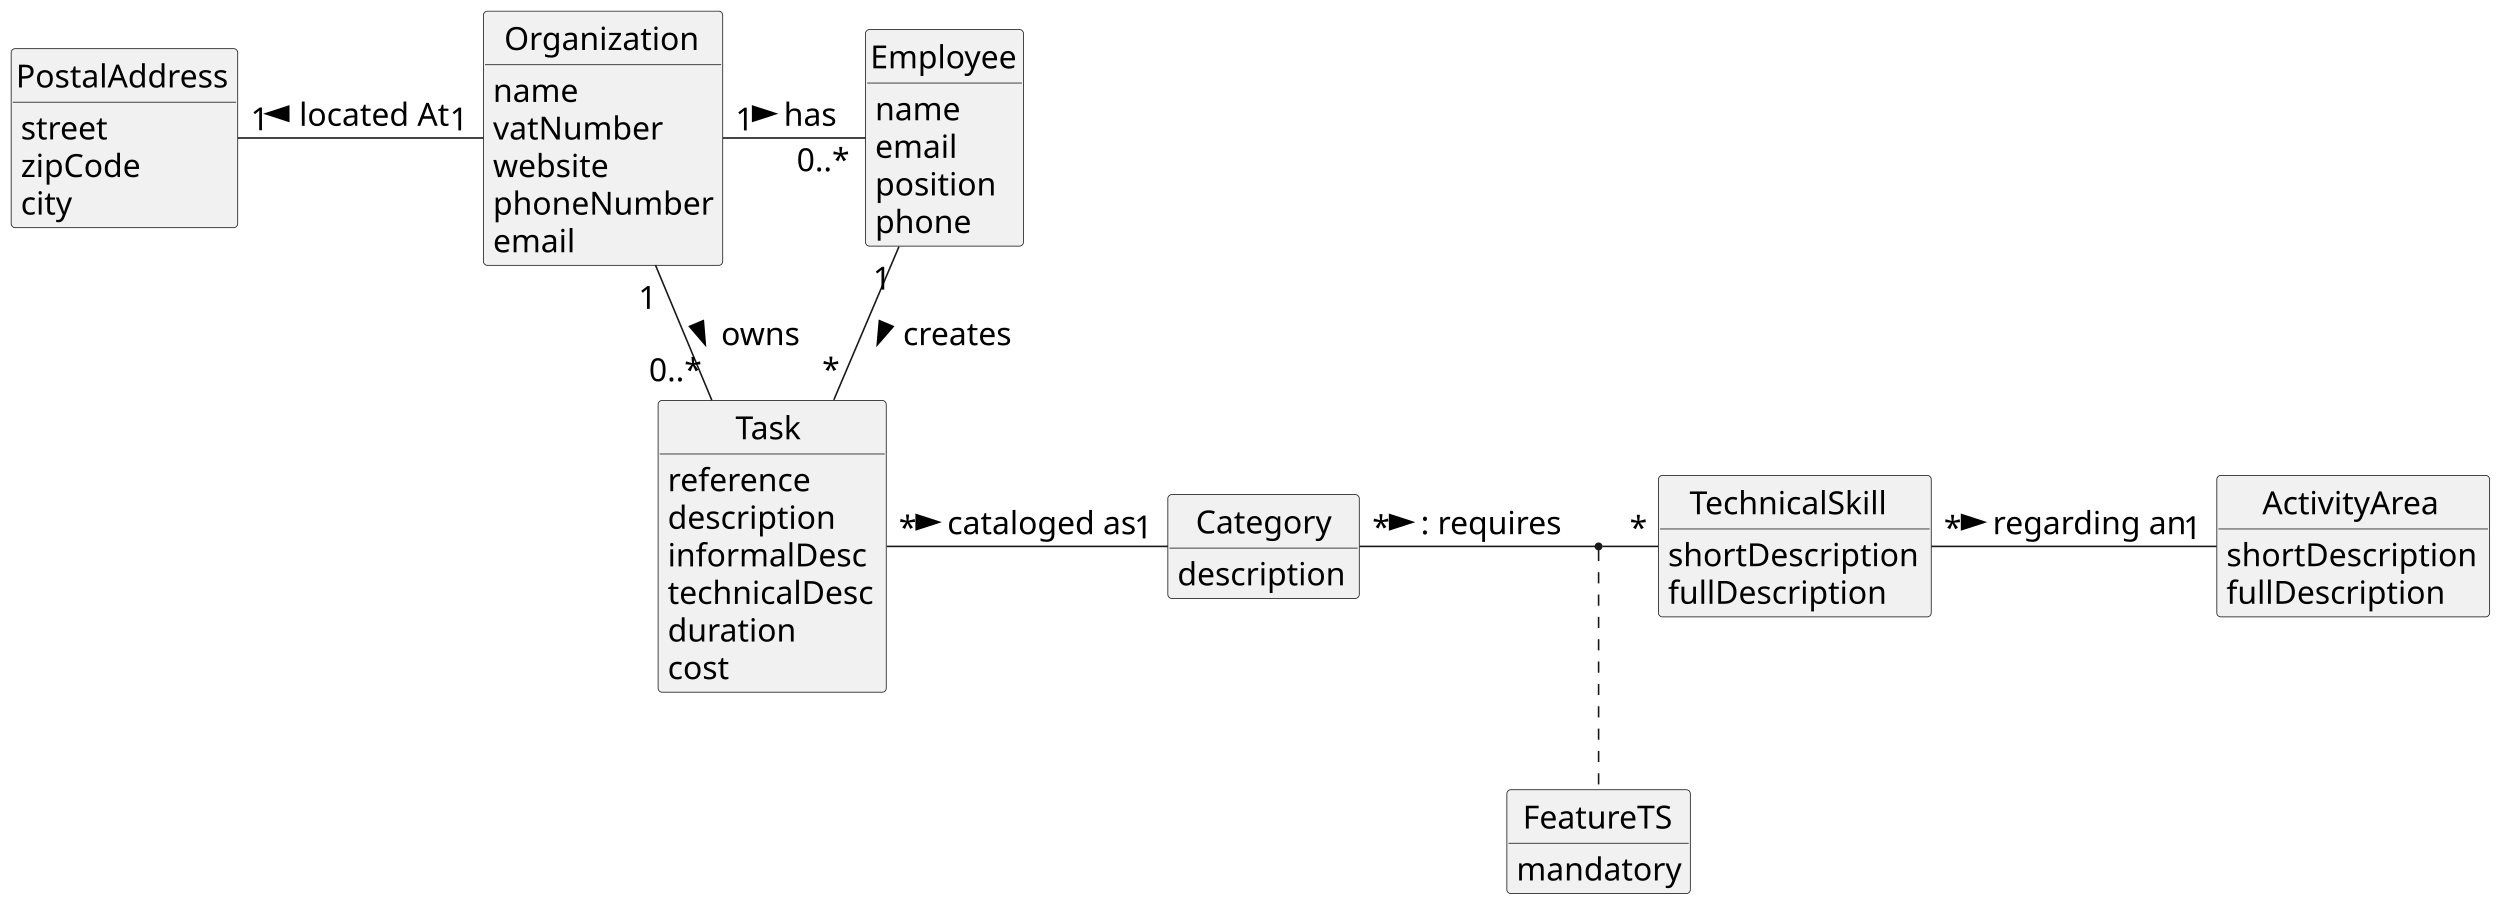
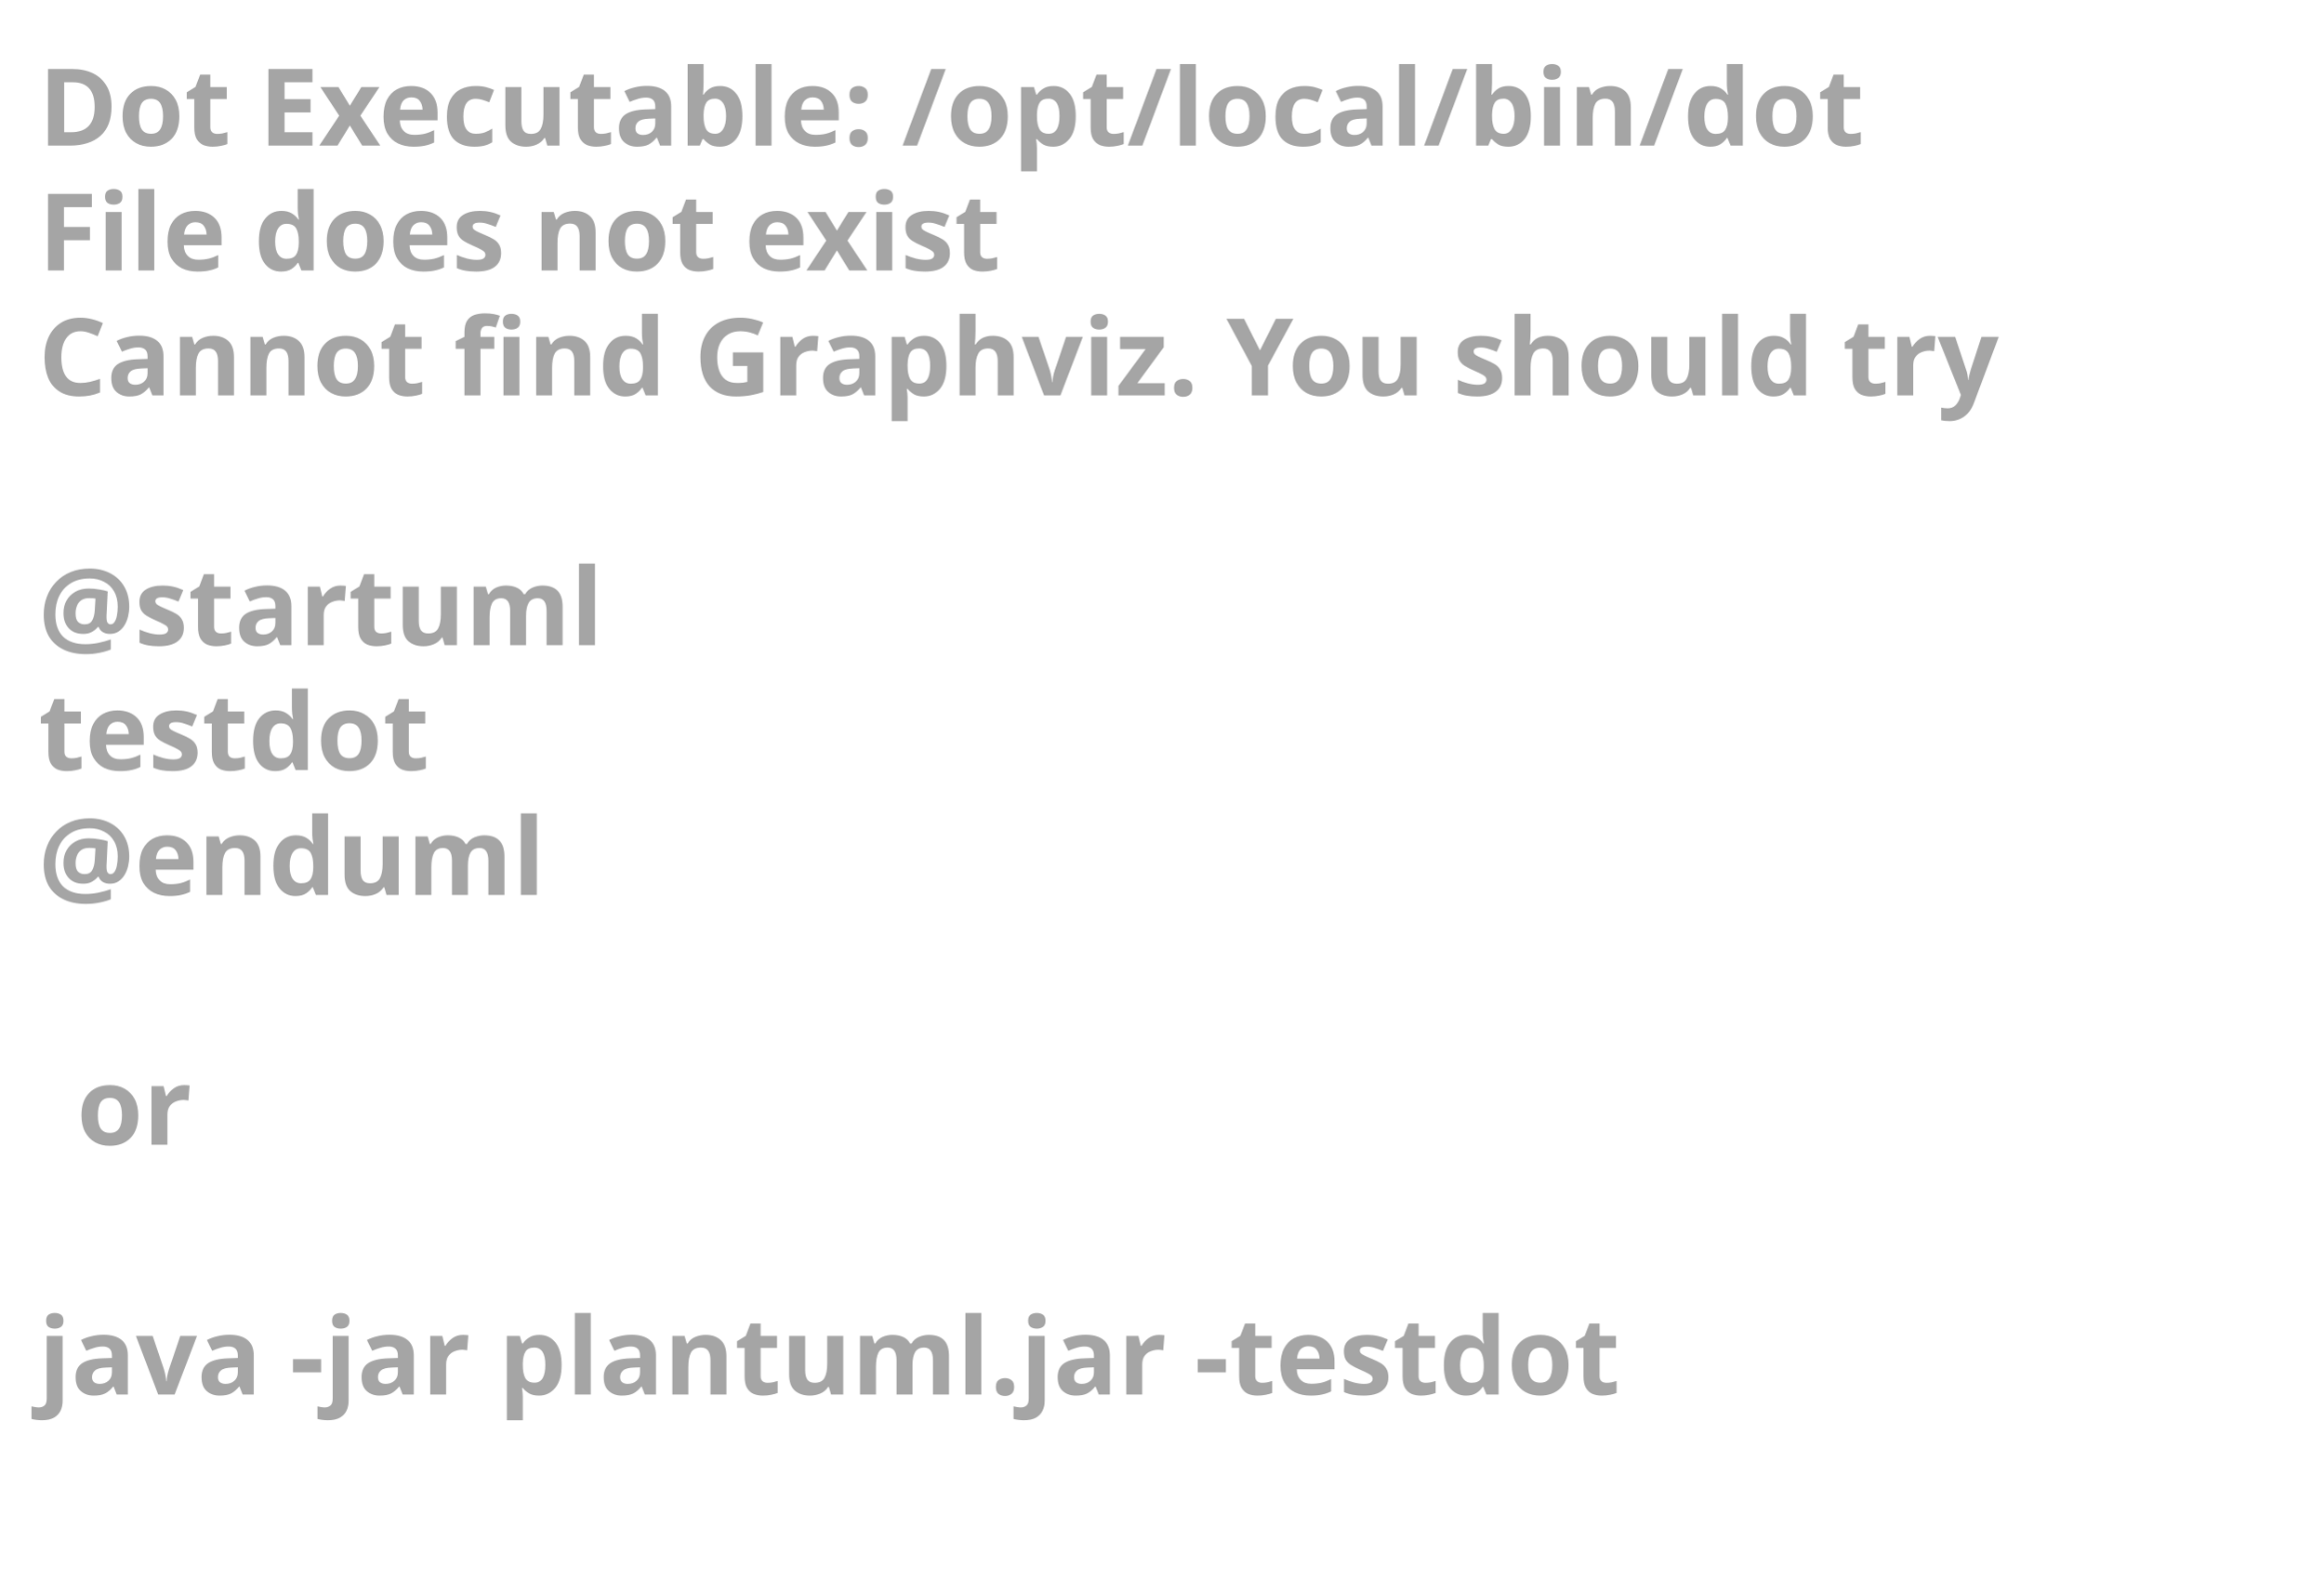
- <svg xmlns="http://www.w3.org/2000/svg" contentStyleType="text/css" height="567px" preserveAspectRatio="none" style="width:1567px;height:567px;background:#FFFFFF;" version="1.1" viewBox="0 0 1567 567" width="1567px" zoomAndPan="magnify">
+ <svg xmlns="http://www.w3.org/2000/svg" contentStyleType="text/css" height="206px" preserveAspectRatio="none" style="width:303px;height:206px;background:#FFFFFF;" version="1.1" viewBox="0 0 303 206" width="303px" zoomAndPan="magnify">
  <defs />
  <g>
-     <g id="elem_Organization">
-       <rect codeLine="16" fill="#F1F1F1" height="159.328" id="Organization" rx="2.5" ry="2.5" style="stroke:#181818;stroke-width:0.5;" width="150" x="303" y="7" />
-       <text fill="#000000" font-family="sans-serif" font-size="20" lengthAdjust="spacing" textLength="124" x="316" y="31.336">Organization</text>
-       <line style="stroke:#181818;stroke-width:0.5;" x1="304" x2="452" y1="40.555" y2="40.555" />
-       <text fill="#000000" font-family="sans-serif" font-size="20" lengthAdjust="spacing" textLength="53" x="309" y="63.891">name</text>
-       <text fill="#000000" font-family="sans-serif" font-size="20" lengthAdjust="spacing" textLength="106" x="309" y="87.445">vatNumber</text>
-       <text fill="#000000" font-family="sans-serif" font-size="20" lengthAdjust="spacing" textLength="73" x="309" y="111">website</text>
-       <text fill="#000000" font-family="sans-serif" font-size="20" lengthAdjust="spacing" textLength="138" x="309" y="134.555">phoneNumber</text>
-       <text fill="#000000" font-family="sans-serif" font-size="20" lengthAdjust="spacing" textLength="53" x="309" y="158.109">email</text>
-     </g>
-     <g id="elem_Task">
-       <rect codeLine="24" fill="#F1F1F1" height="182.883" id="Task" rx="2.5" ry="2.5" style="stroke:#181818;stroke-width:0.5;" width="143" x="412.5" y="251" />
-       <text fill="#000000" font-family="sans-serif" font-size="20" lengthAdjust="spacing" textLength="46" x="461" y="275.336">Task</text>
-       <line style="stroke:#181818;stroke-width:0.5;" x1="413.5" x2="554.5" y1="284.555" y2="284.555" />
-       <text fill="#000000" font-family="sans-serif" font-size="20" lengthAdjust="spacing" textLength="89" x="418.5" y="307.891">reference</text>
-       <text fill="#000000" font-family="sans-serif" font-size="20" lengthAdjust="spacing" textLength="108" x="418.5" y="331.445">description</text>
-       <text fill="#000000" font-family="sans-serif" font-size="20" lengthAdjust="spacing" textLength="127" x="418.5" y="355">informalDesc</text>
-       <text fill="#000000" font-family="sans-serif" font-size="20" lengthAdjust="spacing" textLength="131" x="418.5" y="378.555">technicalDesc</text>
-       <text fill="#000000" font-family="sans-serif" font-size="20" lengthAdjust="spacing" textLength="81" x="418.5" y="402.109">duration</text>
-       <text fill="#000000" font-family="sans-serif" font-size="20" lengthAdjust="spacing" textLength="39" x="418.5" y="425.664">cost</text>
-     </g>
-     <g id="elem_Category">
-       <rect codeLine="33" fill="#F1F1F1" height="65.109" id="Category" rx="2.5" ry="2.5" style="stroke:#181818;stroke-width:0.5;" width="120" x="732" y="310" />
-       <text fill="#000000" font-family="sans-serif" font-size="20" lengthAdjust="spacing" textLength="85" x="749.5" y="334.336">Category</text>
-       <line style="stroke:#181818;stroke-width:0.5;" x1="733" x2="851" y1="343.555" y2="343.555" />
-       <text fill="#000000" font-family="sans-serif" font-size="20" lengthAdjust="spacing" textLength="108" x="738" y="366.891">description</text>
-     </g>
-     <g id="elem_Employee">
-       <rect codeLine="37" fill="#F1F1F1" height="135.773" id="Employee" rx="2.5" ry="2.5" style="stroke:#181818;stroke-width:0.5;" width="99" x="542.5" y="18.5" />
-       <text fill="#000000" font-family="sans-serif" font-size="20" lengthAdjust="spacing" textLength="93" x="545.5" y="42.836">Employee</text>
-       <line style="stroke:#181818;stroke-width:0.5;" x1="543.5" x2="640.5" y1="52.055" y2="52.055" />
-       <text fill="#000000" font-family="sans-serif" font-size="20" lengthAdjust="spacing" textLength="53" x="548.5" y="75.391">name</text>
-       <text fill="#000000" font-family="sans-serif" font-size="20" lengthAdjust="spacing" textLength="53" x="548.5" y="98.945">email</text>
-       <text fill="#000000" font-family="sans-serif" font-size="20" lengthAdjust="spacing" textLength="78" x="548.5" y="122.5">position</text>
-       <text fill="#000000" font-family="sans-serif" font-size="20" lengthAdjust="spacing" textLength="60" x="548.5" y="146.055">phone</text>
-     </g>
-     <g id="elem_TechnicalSkill">
-       <rect codeLine="44" fill="#F1F1F1" height="88.664" id="TechnicalSkill" rx="2.5" ry="2.5" style="stroke:#181818;stroke-width:0.5;" width="171" x="1039.5" y="298" />
-       <text fill="#000000" font-family="sans-serif" font-size="20" lengthAdjust="spacing" textLength="132" x="1059" y="322.336">TechnicalSkill</text>
-       <line style="stroke:#181818;stroke-width:0.5;" x1="1040.5" x2="1209.5" y1="331.555" y2="331.555" />
-       <text fill="#000000" font-family="sans-serif" font-size="20" lengthAdjust="spacing" textLength="159" x="1045.5" y="354.891">shortDescription</text>
-       <text fill="#000000" font-family="sans-serif" font-size="20" lengthAdjust="spacing" textLength="141" x="1045.5" y="378.445">fullDescription</text>
-     </g>
-     <g id="elem_ActivityArea">
-       <rect codeLine="49" fill="#F1F1F1" height="88.664" id="ActivityArea" rx="2.5" ry="2.5" style="stroke:#181818;stroke-width:0.5;" width="171" x="1389.5" y="298" />
-       <text fill="#000000" font-family="sans-serif" font-size="20" lengthAdjust="spacing" textLength="114" x="1418" y="322.336">ActivityArea</text>
-       <line style="stroke:#181818;stroke-width:0.5;" x1="1390.5" x2="1559.5" y1="331.555" y2="331.555" />
-       <text fill="#000000" font-family="sans-serif" font-size="20" lengthAdjust="spacing" textLength="159" x="1395.5" y="354.891">shortDescription</text>
-       <text fill="#000000" font-family="sans-serif" font-size="20" lengthAdjust="spacing" textLength="141" x="1395.5" y="378.445">fullDescription</text>
-     </g>
-     <g id="elem_FeatureTS">
-       <rect codeLine="54" fill="#F1F1F1" height="65.109" id="FeatureTS" rx="2.5" ry="2.5" style="stroke:#181818;stroke-width:0.5;" width="115" x="944.5" y="495" />
-       <text fill="#000000" font-family="sans-serif" font-size="20" lengthAdjust="spacing" textLength="95" x="954.5" y="519.336">FeatureTS</text>
-       <line style="stroke:#181818;stroke-width:0.5;" x1="945.5" x2="1058.5" y1="528.555" y2="528.555" />
-       <text fill="#000000" font-family="sans-serif" font-size="20" lengthAdjust="spacing" textLength="103" x="950.5" y="551.891">mandatory</text>
-     </g>
-     <g id="elem_PostalAddress">
-       <rect codeLine="63" fill="#F1F1F1" height="112.219" id="PostalAddress" rx="2.5" ry="2.5" style="stroke:#181818;stroke-width:0.5;" width="142" x="7" y="30.5" />
-       <text fill="#000000" font-family="sans-serif" font-size="20" lengthAdjust="spacing" textLength="136" x="10" y="54.836">PostalAddress</text>
-       <line style="stroke:#181818;stroke-width:0.5;" x1="8" x2="148" y1="64.055" y2="64.055" />
-       <text fill="#000000" font-family="sans-serif" font-size="20" lengthAdjust="spacing" textLength="54" x="13" y="87.391">street</text>
-       <text fill="#000000" font-family="sans-serif" font-size="20" lengthAdjust="spacing" textLength="80" x="13" y="110.945">zipCode</text>
-       <text fill="#000000" font-family="sans-serif" font-size="20" lengthAdjust="spacing" textLength="33" x="13" y="134.5">city</text>
-     </g>
-     <ellipse cx="1002" cy="342.5" fill="#181818" rx="2" ry="2" style="stroke:#181818;stroke-width:1.0;" />
-     <g id="link_Organization_Employee">
-       <path codeLine="70" d="M453.15,86.5 C482.77,86.5 515.99,86.5 542.5,86.5 " fill="none" id="Organization-Employee" style="stroke:#181818;stroke-width:1.0;" />
-       <polygon fill="#000000" points="486.25,71.277,471.778,66.575,471.778,75.98,486.25,71.277" style="stroke:#000000;stroke-width:1.0;" />
-       <text fill="#000000" font-family="sans-serif" font-size="20" lengthAdjust="spacing" textLength="33" x="491.25" y="78.836">has</text>
-       <text fill="#000000" font-family="sans-serif" font-size="20" lengthAdjust="spacing" textLength="13" x="460.932" y="81.751">1</text>
-       <text fill="#000000" font-family="sans-serif" font-size="20" lengthAdjust="spacing" textLength="35" x="499.334" y="107.285">0..*</text>
-     </g>
-     <g id="link_Organization_Task">
-       <path codeLine="71" d="M410.81,166.13 C422,192.94 434.6,223.13 446.15,250.8 " fill="none" id="Organization-Task" style="stroke:#181818;stroke-width:1.0;" />
-       <polygon fill="#000000" points="442.081,216.16,440.846,200.993,432.168,204.616,442.081,216.16" style="stroke:#000000;stroke-width:1.0;" />
-       <text fill="#000000" font-family="sans-serif" font-size="20" lengthAdjust="spacing" textLength="49" x="452" y="216.336">owns</text>
-       <text fill="#000000" font-family="sans-serif" font-size="20" lengthAdjust="spacing" textLength="13" x="400.153" y="193.592">1</text>
-       <text fill="#000000" font-family="sans-serif" font-size="20" lengthAdjust="spacing" textLength="35" x="406.739" y="238.939">0..*</text>
-     </g>
-     <g id="link_Employee_Task">
-       <path codeLine="73" d="M563.48,154.57 C550.98,183.96 536.12,218.92 522.65,250.6 " fill="none" id="Employee-Task" style="stroke:#181818;stroke-width:1.0;" />
-       <polygon fill="#000000" points="549.87,216.139,559.86,204.661,551.205,200.981,549.87,216.139" style="stroke:#000000;stroke-width:1.0;" />
-       <text fill="#000000" font-family="sans-serif" font-size="20" lengthAdjust="spacing" textLength="68" x="566" y="216.336">creates</text>
-       <text fill="#000000" font-family="sans-serif" font-size="20" lengthAdjust="spacing" textLength="13" x="547.142" y="181.527">1</text>
-       <text fill="#000000" font-family="sans-serif" font-size="20" lengthAdjust="spacing" textLength="10" x="515.332" y="238.723">*</text>
-     </g>
-     <g id="link_Task_Category">
-       <path codeLine="75" d="M555.82,342.5 C609.33,342.5 681.55,342.5 731.99,342.5 " fill="none" id="Task-Category" style="stroke:#181818;stroke-width:1.0;" />
-       <polygon fill="#000000" points="588.75,327.277,574.278,322.575,574.278,331.98,588.75,327.277" style="stroke:#000000;stroke-width:1.0;" />
-       <text fill="#000000" font-family="sans-serif" font-size="20" lengthAdjust="spacing" textLength="120" x="593.75" y="334.836">cataloged as</text>
-       <text fill="#000000" font-family="sans-serif" font-size="20" lengthAdjust="spacing" textLength="10" x="563.382" y="337.737">*</text>
-       <text fill="#000000" font-family="sans-serif" font-size="20" lengthAdjust="spacing" textLength="13" x="710.884" y="337.462">1</text>
-     </g>
-     <g id="link_TechnicalSkill_ActivityArea">
-       <path codeLine="76" d="M1210.62,342.5 C1264.96,342.5 1335.01,342.5 1389.35,342.5 " fill="none" id="TechnicalSkill-ActivityArea" style="stroke:#181818;stroke-width:1.0;" />
-       <polygon fill="#000000" points="1244,327.277,1229.528,322.575,1229.528,331.98,1244,327.277" style="stroke:#000000;stroke-width:1.0;" />
-       <text fill="#000000" font-family="sans-serif" font-size="20" lengthAdjust="spacing" textLength="122" x="1249" y="334.836">regarding an</text>
-       <text fill="#000000" font-family="sans-serif" font-size="20" lengthAdjust="spacing" textLength="10" x="1218.408" y="337.886">*</text>
-       <text fill="#000000" font-family="sans-serif" font-size="20" lengthAdjust="spacing" textLength="13" x="1368.431" y="337.886">1</text>
-     </g>
-     <g id="link_Category_apoint16">
-       <path d="M852.18,342.5 C908.41,342.5 985.77,342.5 999.78,342.5 " fill="none" id="Category-apoint16" style="stroke:#181818;stroke-width:1.0;" />
-       <polygon fill="#000000" points="885.5,327.277,871.028,322.575,871.028,331.98,885.5,327.277" style="stroke:#000000;stroke-width:1.0;" />
-       <text fill="#000000" font-family="sans-serif" font-size="20" lengthAdjust="spacing" textLength="91" x="890.5" y="334.836">: requires</text>
-       <text fill="#000000" font-family="sans-serif" font-size="20" lengthAdjust="spacing" textLength="10" x="860.124" y="337.462">*</text>
-     </g>
-     <g id="link_apoint16_TechnicalSkill">
-       <path d="M1004.4,342.5 C1016.02,342.5 1027.64,342.5 1039.26,342.5 " fill="none" id="apoint16-TechnicalSkill" style="stroke:#181818;stroke-width:1.0;" />
-       <text fill="#000000" font-family="sans-serif" font-size="20" lengthAdjust="spacing" textLength="10" x="1021.462" y="337.886">*</text>
-     </g>
-     <g id="link_apoint16_FeatureTS">
-       <path d="M1002,344.67 C1002,355.93 1002,445.87 1002,494.9 " fill="none" id="apoint16-FeatureTS" style="stroke:#181818;stroke-width:1.0;stroke-dasharray:7.0,7.0;" />
-     </g>
-     <g id="link_PostalAddress_Organization">
-       <path codeLine="81" d="M149.1,86.5 C195.45,86.5 255.85,86.5 302.96,86.5 " fill="none" id="PostalAddress-Organization" style="stroke:#181818;stroke-width:1.0;" />
-       <polygon fill="#000000" points="166.5,71.277,180.972,75.98,180.972,66.575,166.5,71.277" style="stroke:#000000;stroke-width:1.0;" />
-       <text fill="#000000" font-family="sans-serif" font-size="20" lengthAdjust="spacing" textLength="97" x="187.5" y="78.836">located At</text>
-       <text fill="#000000" font-family="sans-serif" font-size="20" lengthAdjust="spacing" textLength="13" x="157.102" y="81.667">1</text>
-       <text fill="#000000" font-family="sans-serif" font-size="20" lengthAdjust="spacing" textLength="13" x="281.933" y="81.715">1</text>
-     </g>
+     <text fill="#A5A5A5" font-family="sans-serif" font-size="14" font-weight="bold" lengthAdjust="spacing" textLength="261" x="5" y="19">Dot Executable: /opt/local/bin/dot</text>
+     <text fill="#A5A5A5" font-family="sans-serif" font-size="14" font-weight="bold" lengthAdjust="spacing" textLength="145" x="5" y="35.297">File does not exist</text>
+     <text fill="#A5A5A5" font-family="sans-serif" font-size="14" font-weight="bold" lengthAdjust="spacing" textLength="291" x="5" y="51.594">Cannot find Graphviz. You should try</text>
+     <text fill="#A5A5A5" font-family="sans-serif" font-size="14" font-weight="bold" lengthAdjust="spacing" textLength="5" x="5" y="67.891"> </text>
+     <text fill="#A5A5A5" font-family="sans-serif" font-size="14" font-weight="bold" lengthAdjust="spacing" textLength="79" x="5" y="84.188">@startuml</text>
+     <text fill="#A5A5A5" font-family="sans-serif" font-size="14" font-weight="bold" lengthAdjust="spacing" textLength="57" x="5" y="100.484">testdot</text>
+     <text fill="#A5A5A5" font-family="sans-serif" font-size="14" font-weight="bold" lengthAdjust="spacing" textLength="72" x="5" y="116.781">@enduml</text>
+     <text fill="#A5A5A5" font-family="sans-serif" font-size="14" font-weight="bold" lengthAdjust="spacing" textLength="5" x="5" y="133.078"> </text>
+     <text fill="#A5A5A5" font-family="sans-serif" font-size="14" font-weight="bold" lengthAdjust="spacing" textLength="17" x="10" y="149.375">or</text>
+     <text fill="#A5A5A5" font-family="sans-serif" font-size="14" font-weight="bold" lengthAdjust="spacing" textLength="5" x="5" y="165.672"> </text>
+     <text fill="#A5A5A5" font-family="sans-serif" font-size="14" font-weight="bold" lengthAdjust="spacing" textLength="227" x="5" y="181.969">java -jar plantuml.jar -testdot</text>
+     <text fill="#A5A5A5" font-family="sans-serif" font-size="14" font-weight="bold" lengthAdjust="spacing" textLength="5" x="5" y="198.266"> </text>
  </g>
</svg>
